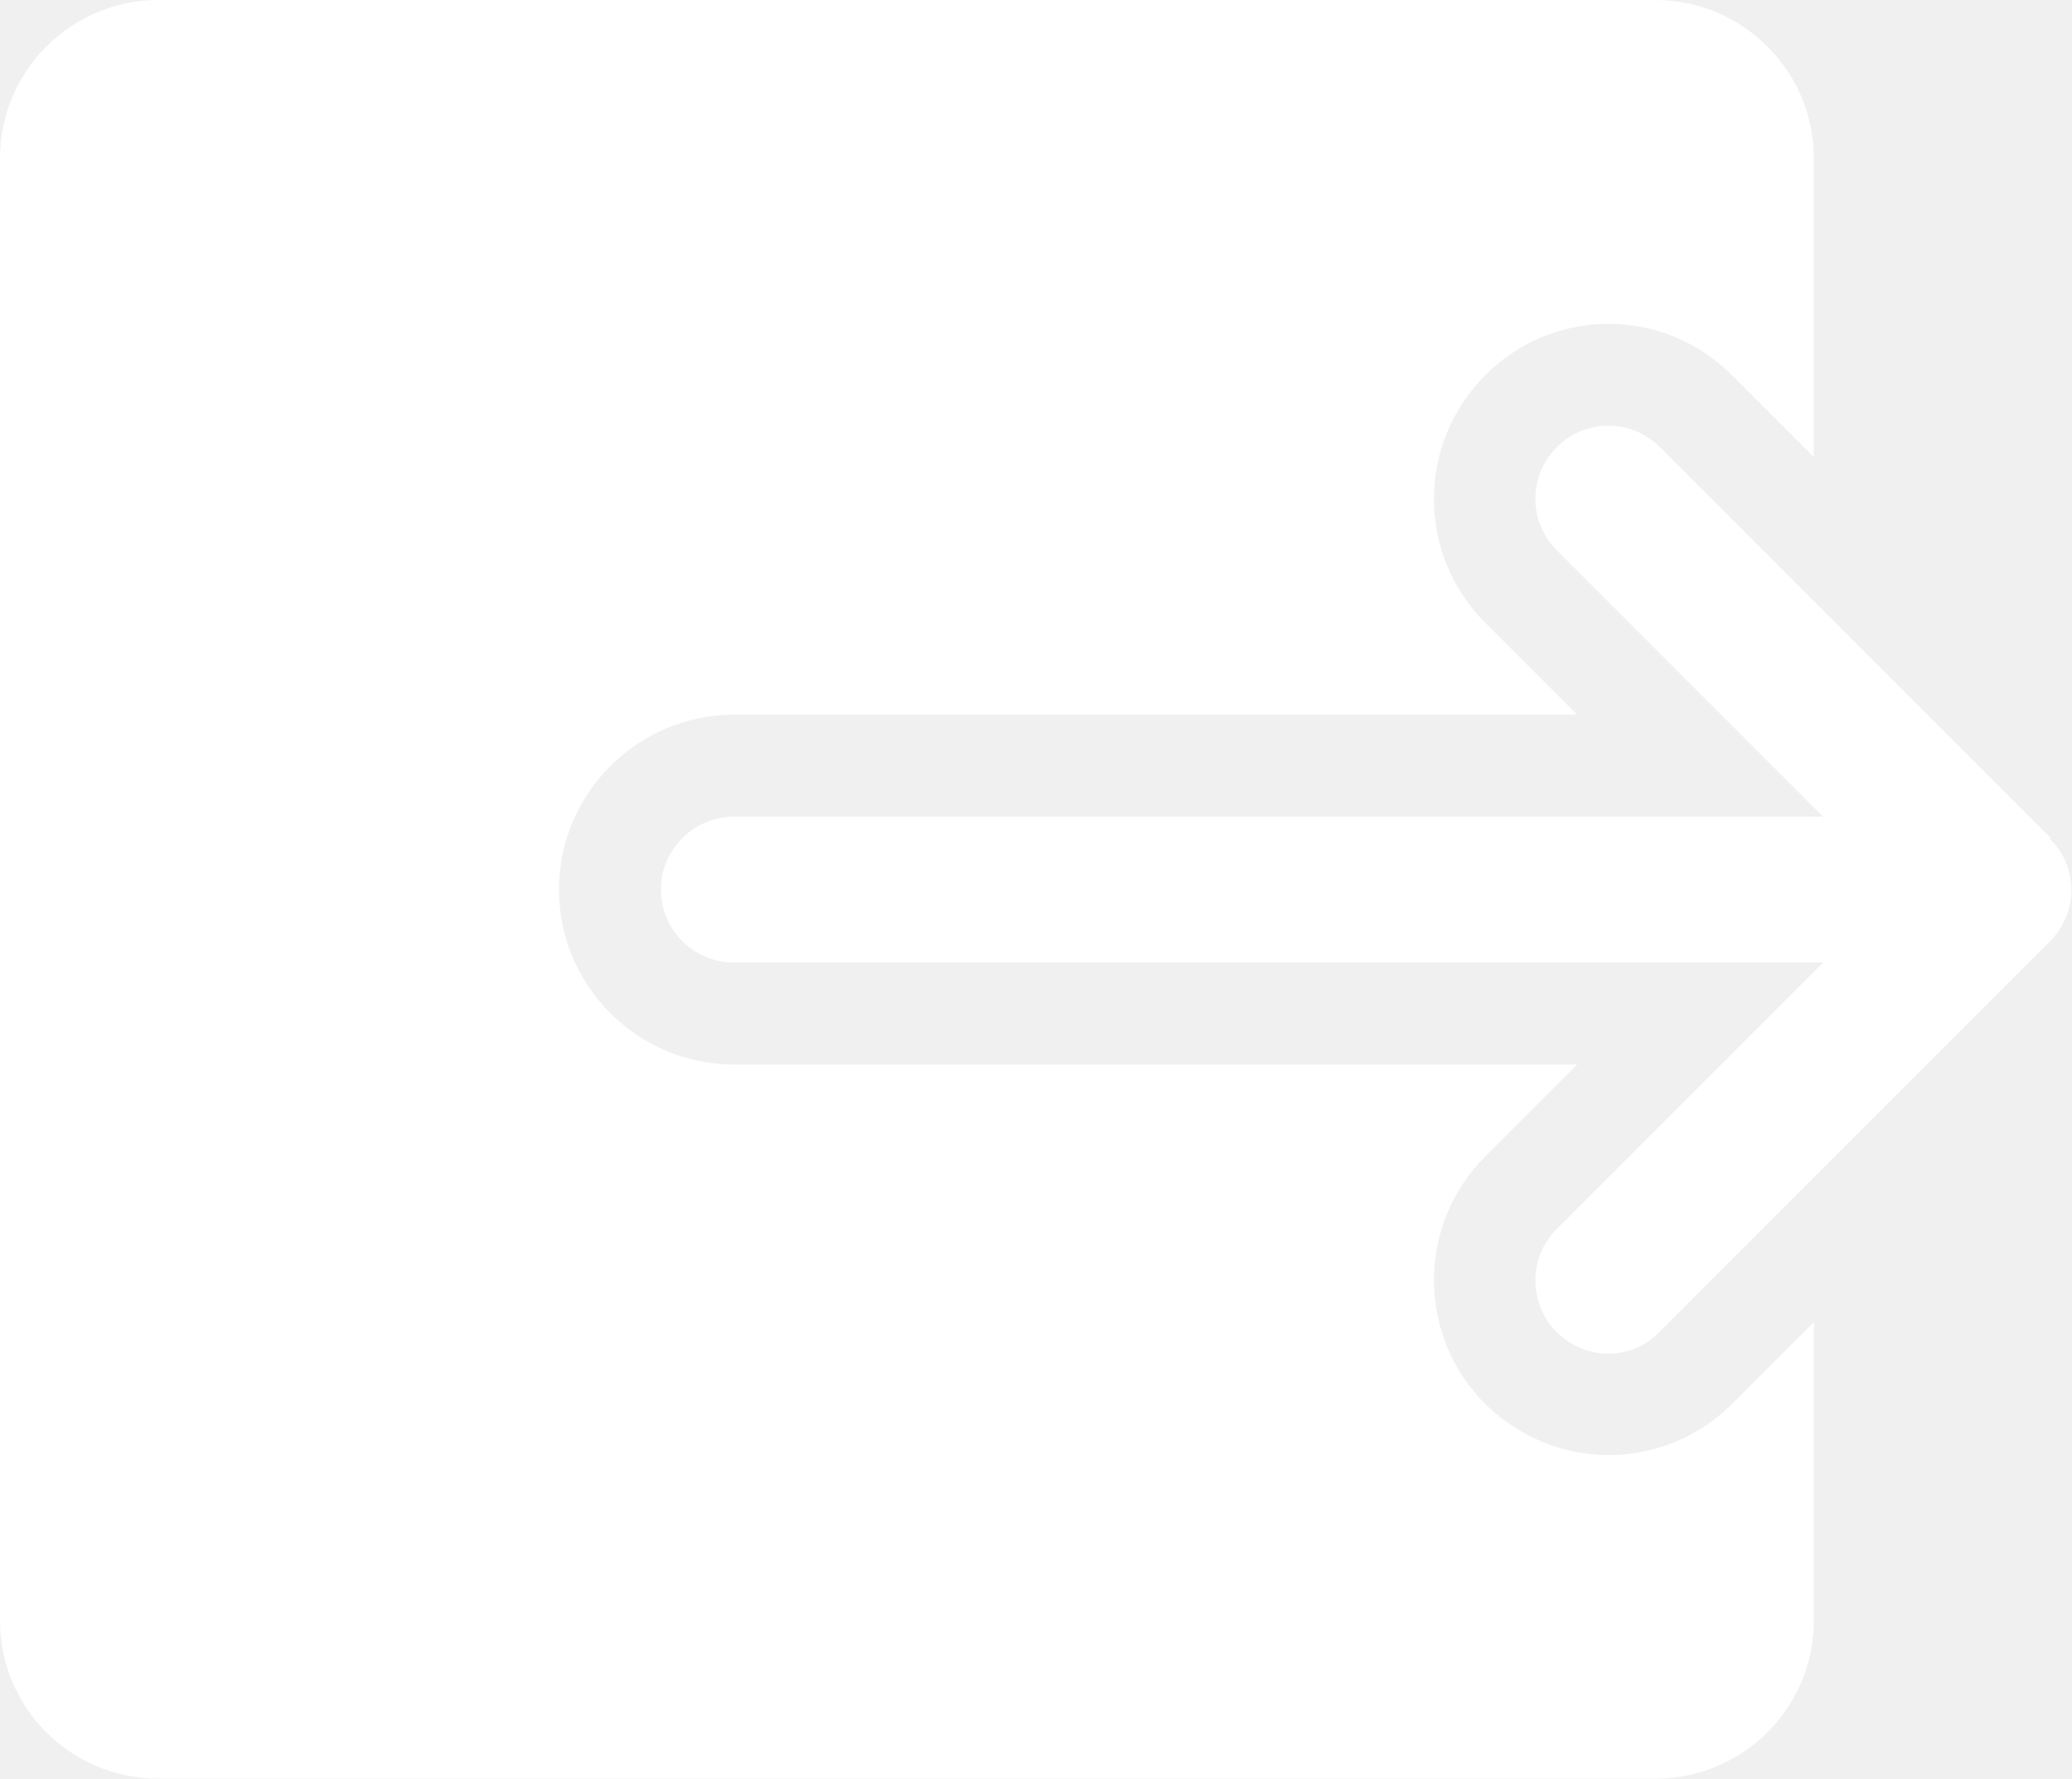
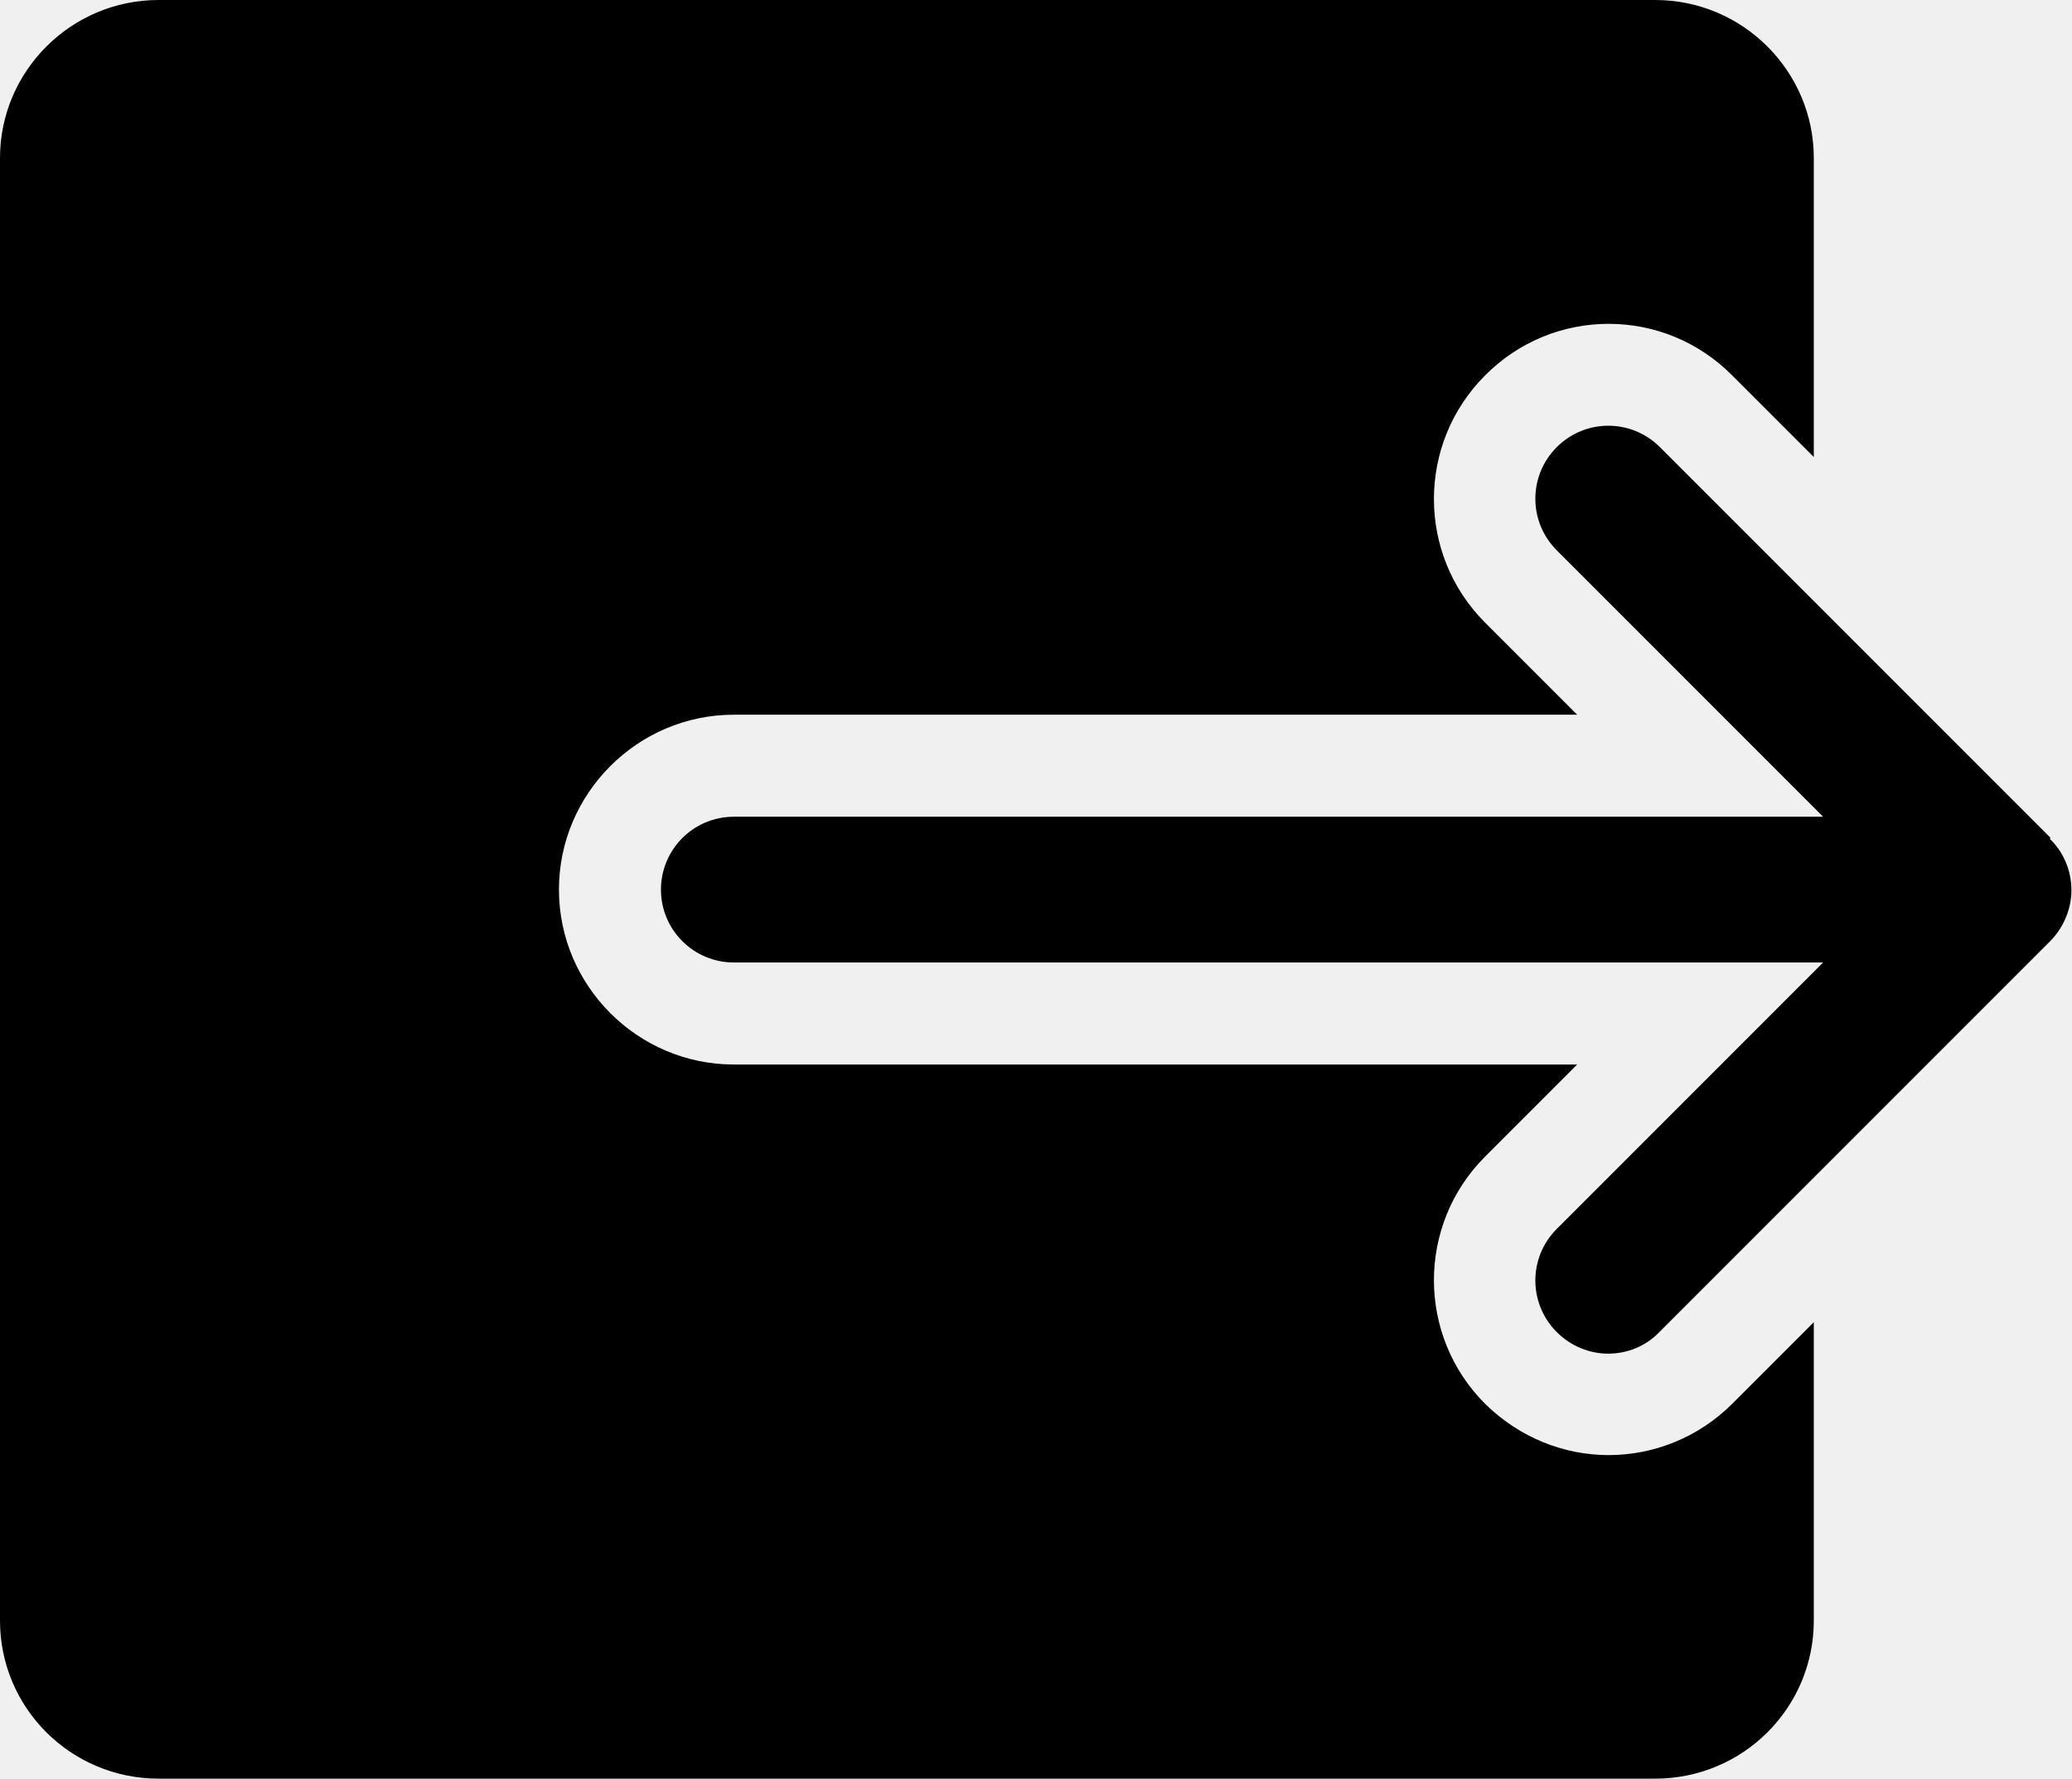
- <svg xmlns="http://www.w3.org/2000/svg" id="Ebene_2" data-name="Ebene 2" viewBox="0 0 35.55 30.51">
-   <defs>
-     <style>
-       .cls-1 {
-         fill: #fff;
-       }
-     </style>
-   </defs>
-   <g id="Ebene_1-2" data-name="Ebene 1">
-     <g>
-       <path class="cls-1" d="M27.6,24.96c-.77,0-1.53-.3-2.12-.88-1.17-1.17-1.17-3.07,0-4.24l1.58-1.58h-14.47c-1.65,0-3-1.35-3-3s1.35-3,3-3h14.47l-1.58-1.58c-1.17-1.17-1.17-3.07,0-4.24,1.17-1.18,3.07-1.18,4.24,0l1.4,1.4V2.71c0-1.49-1.22-2.71-2.72-2.71H2.72C1.22,0,0,1.22,0,2.71v25.09c0,1.5,1.22,2.71,2.72,2.71h25.68c1.5,0,2.72-1.21,2.72-2.71v-5.12l-1.4,1.4c-.58.58-1.35.88-2.12.88Z" />
-       <path class="cls-1" d="M35.18,14.37l-6.7-6.7c-.49-.49-1.28-.49-1.77,0s-.49,1.28,0,1.77l4.57,4.57H12.59c-.69,0-1.25.56-1.25,1.25s.56,1.25,1.25,1.25h18.69l-4.57,4.57c-.49.49-.49,1.28,0,1.77.24.24.56.37.88.37s.64-.12.88-.37l6.7-6.7c.23-.23.37-.55.37-.88s-.13-.65-.37-.88Z" />
-     </g>
-   </g>
+ <svg xmlns="http://www.w3.org/2000/svg" viewBox="0 0 35.55 30.51" fill="currentColor" aria-hidden="true">
+   <path d="M27.6,24.96c-.77,0-1.53-.3-2.12-.88-1.17-1.17-1.17-3.07,0-4.24l1.58-1.58h-14.47c-1.65,0-3-1.35-3-3s1.35-3,3-3h14.47l-1.58-1.58c-1.17-1.17-1.17-3.07,0-4.24,1.17-1.18,3.07-1.18,4.24,0l1.4,1.4V2.71c0-1.49-1.22-2.71-2.72-2.71H2.72C1.22,0,0,1.22,0,2.71v25.09c0,1.5,1.22,2.71,2.72,2.71h25.68c1.5,0,2.72-1.21,2.72-2.71v-5.12l-1.4,1.4c-.58.58-1.35.88-2.12.88Z" />
+   <path d="M35.18,14.37l-6.7-6.7c-.49-.49-1.28-.49-1.77,0s-.49,1.28,0,1.77l4.57,4.57H12.59c-.69,0-1.25.56-1.25,1.25s.56,1.25,1.25,1.25h18.69l-4.57,4.57c-.49.49-.49,1.28,0,1.77.24.24.56.37.88.37s.64-.12.88-.37l6.7-6.7c.23-.23.37-.55.37-.88s-.13-.65-.37-.88Z" />
</svg>
